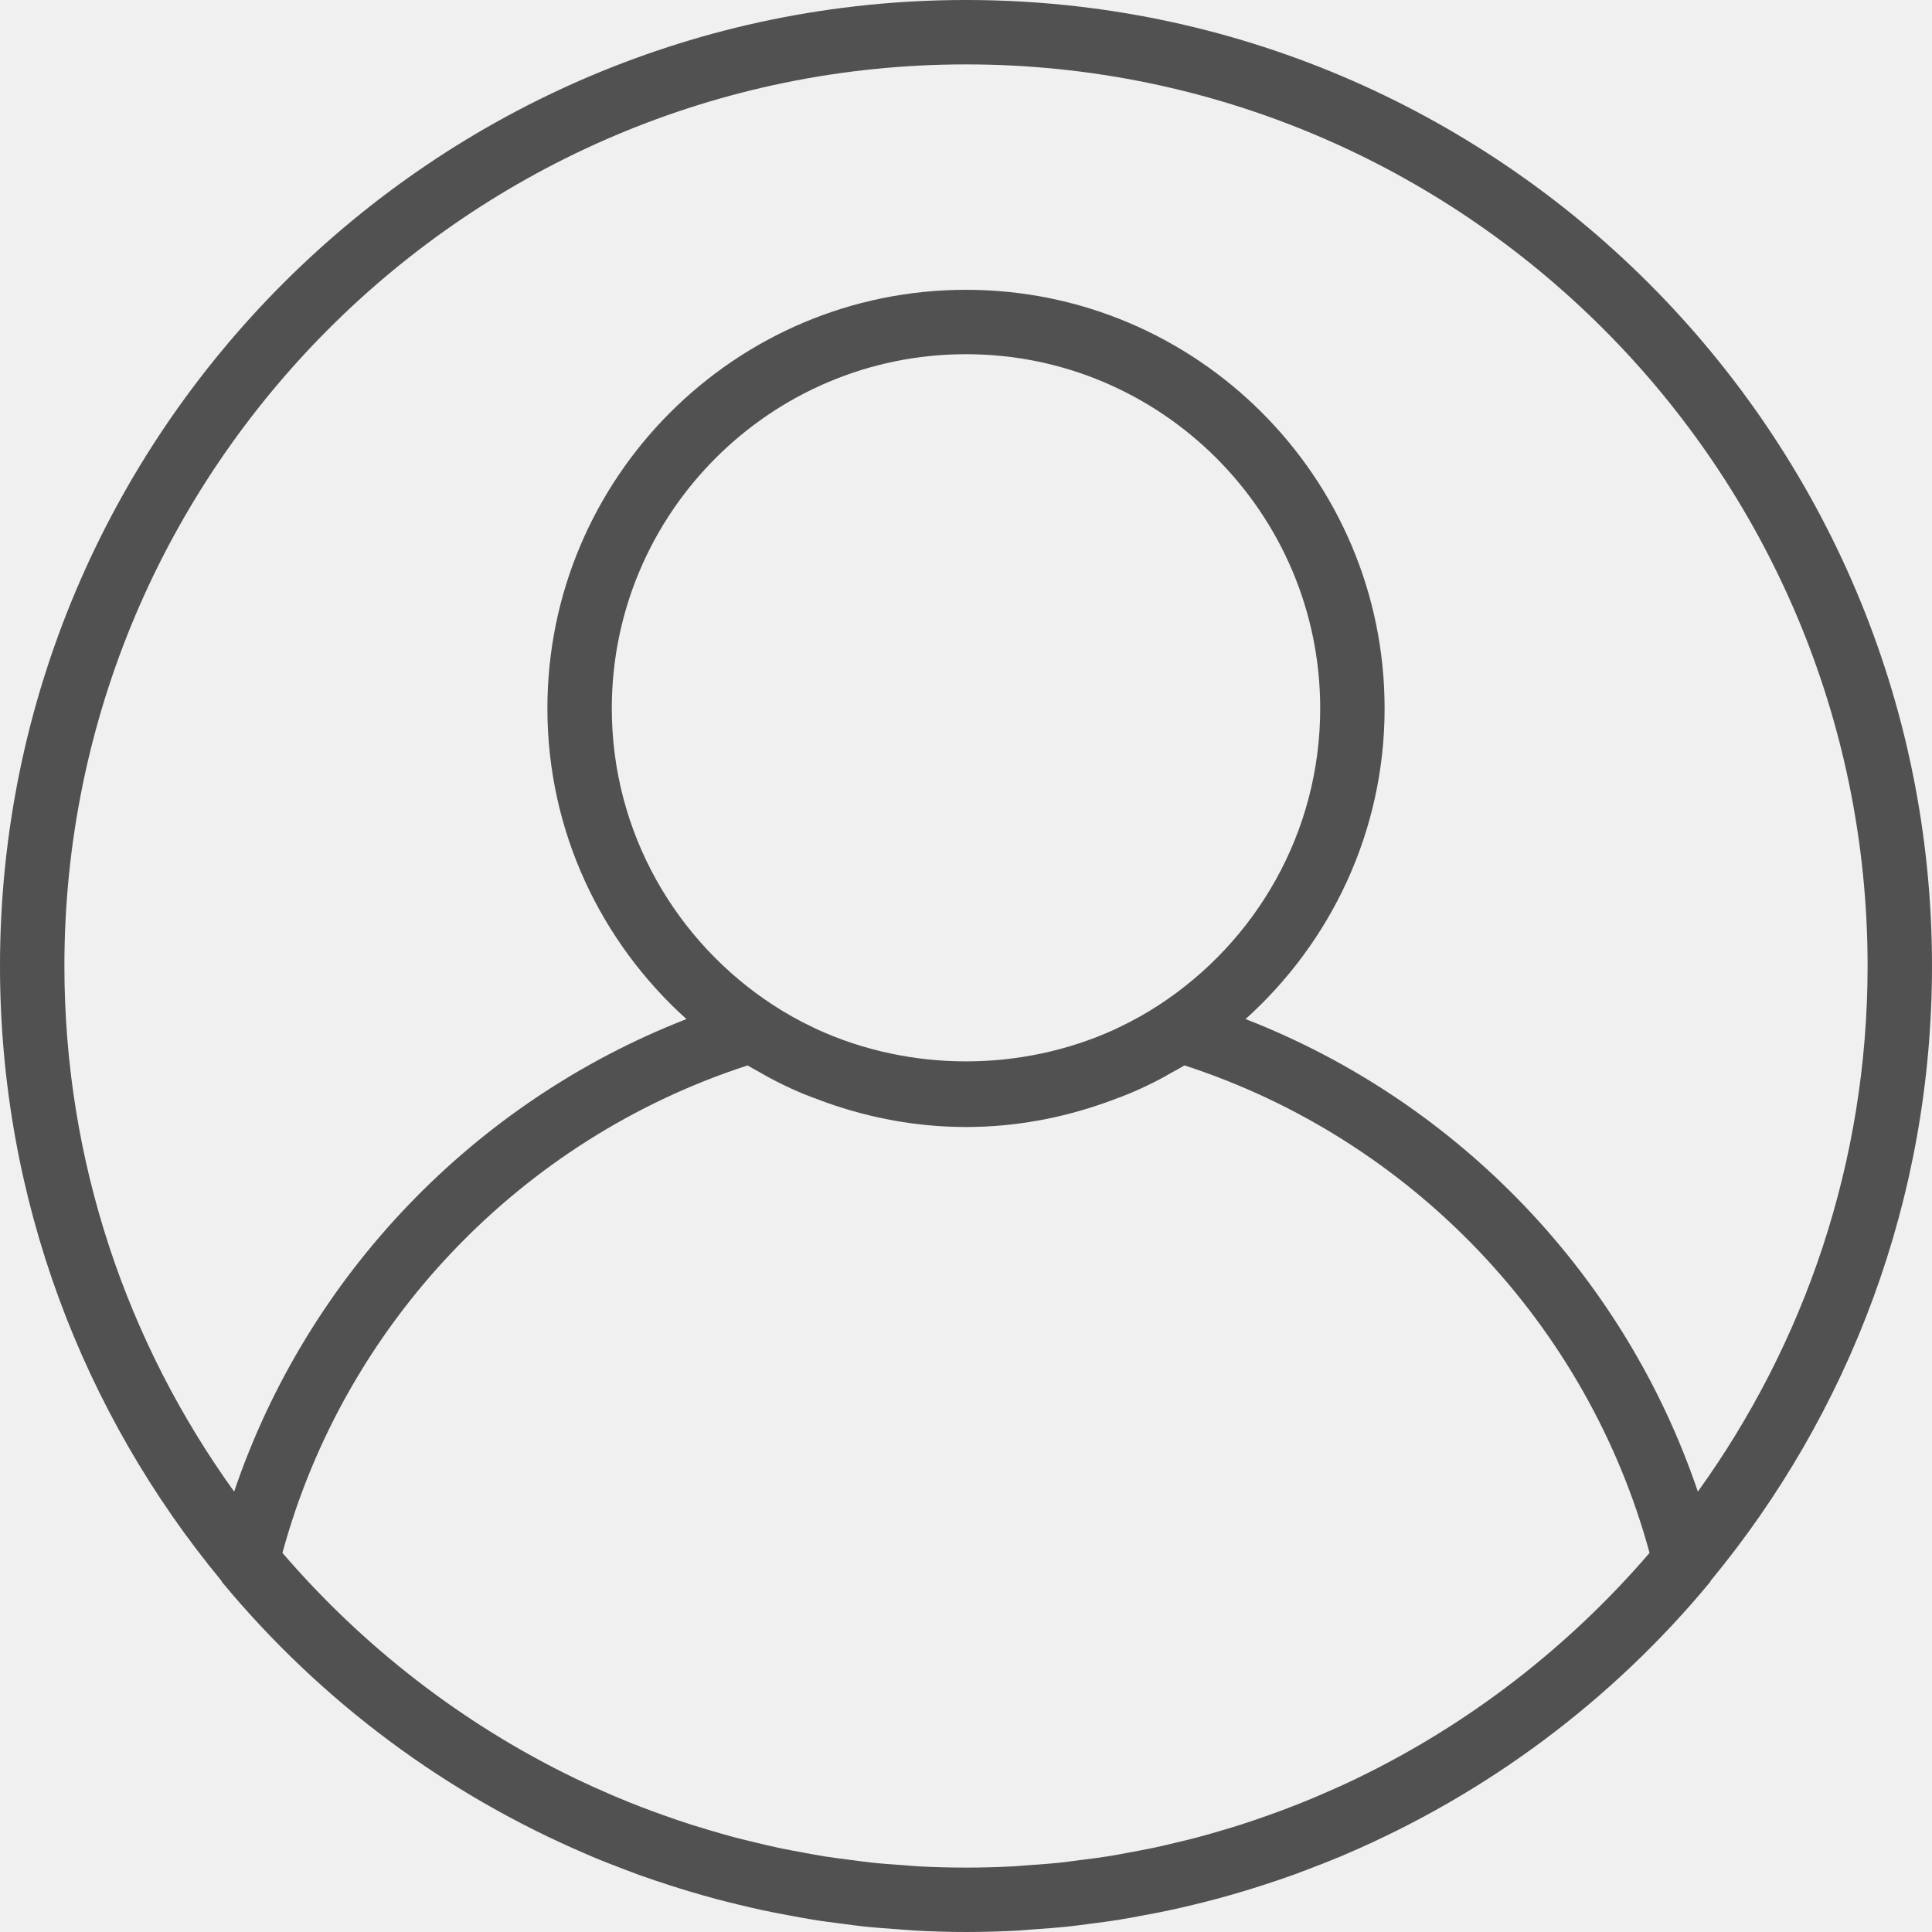
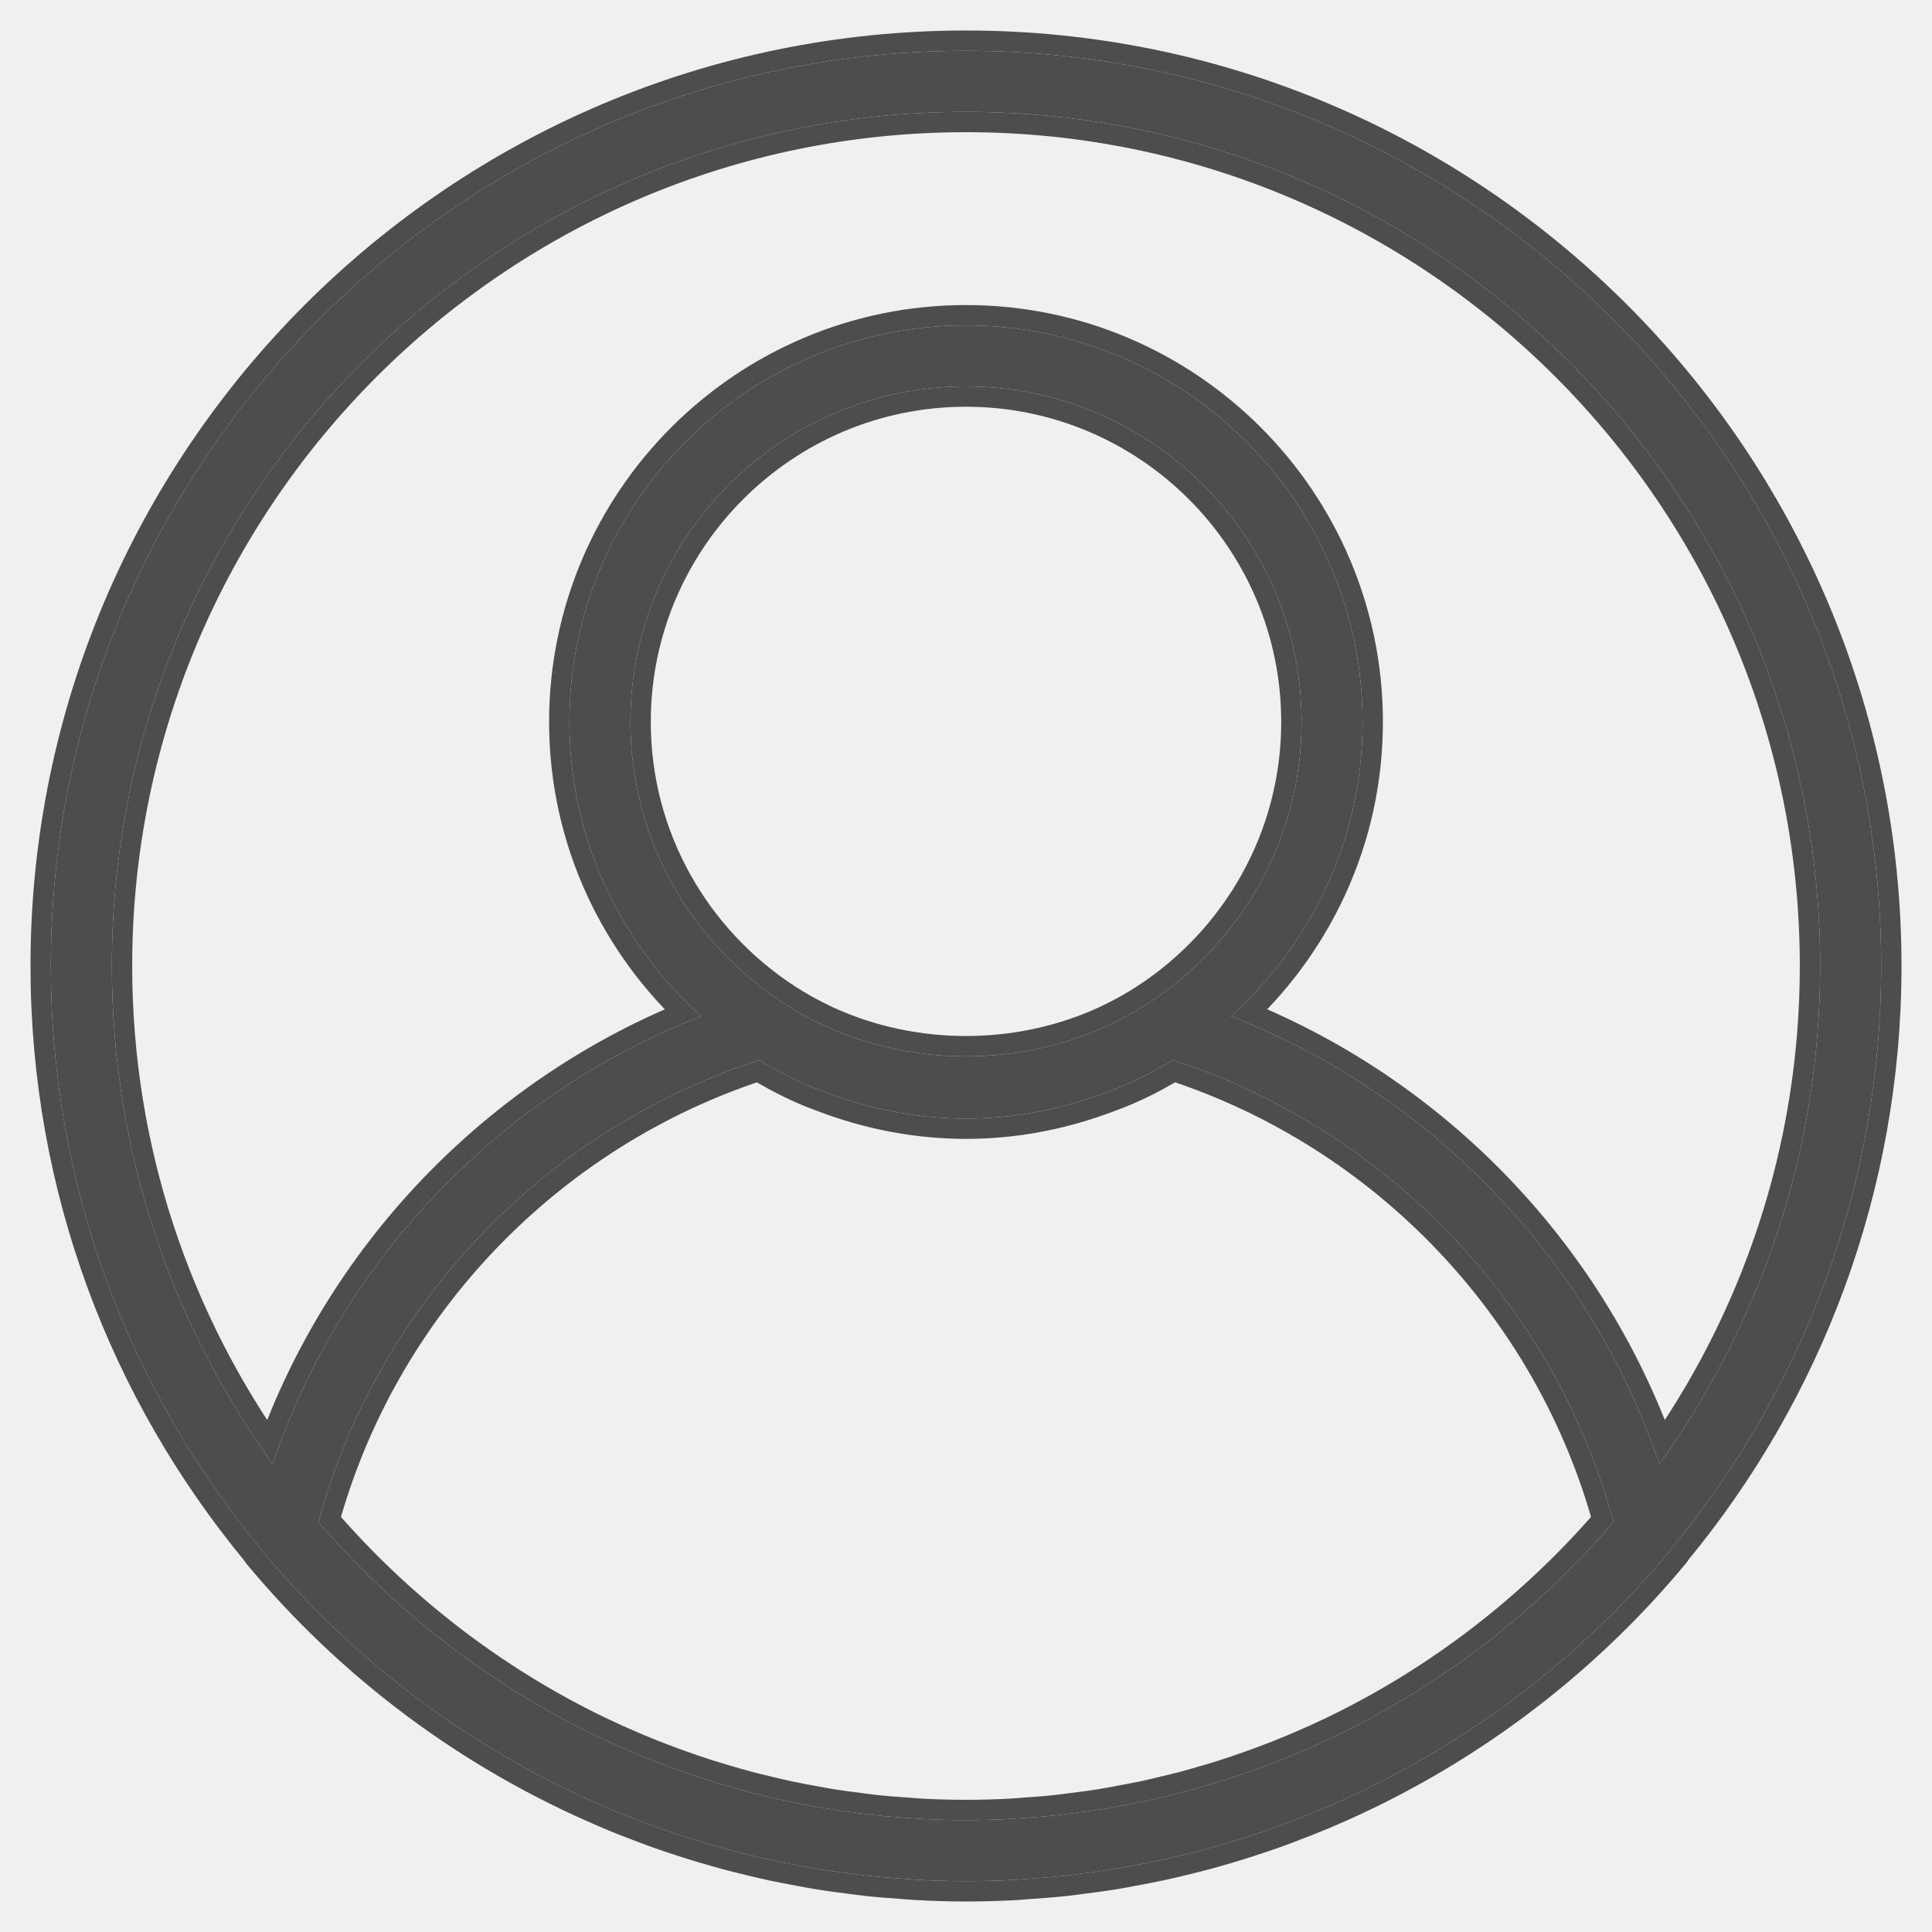
- <svg xmlns="http://www.w3.org/2000/svg" width="36" height="36" viewBox="0 0 36 36" fill="none">
-   <g clip-path="url(#clip0_5439_2712)">
-     <path d="M18 0C8.075 0 0 8.075 0 18C0 22.347 1.549 26.339 4.124 29.453C4.131 29.462 4.132 29.473 4.139 29.482C5.998 31.724 8.333 33.443 10.936 34.553C10.966 34.566 10.995 34.58 11.025 34.592C11.236 34.681 11.449 34.763 11.662 34.844C11.746 34.876 11.83 34.908 11.915 34.939C12.1 35.005 12.285 35.067 12.472 35.127C12.591 35.165 12.71 35.203 12.831 35.239C12.996 35.288 13.162 35.336 13.328 35.381C13.475 35.42 13.622 35.457 13.77 35.492C13.919 35.528 14.069 35.564 14.22 35.596C14.388 35.632 14.558 35.664 14.728 35.695C14.865 35.72 15.001 35.747 15.139 35.769C15.328 35.8 15.518 35.824 15.709 35.848C15.832 35.864 15.955 35.882 16.078 35.895C16.294 35.918 16.512 35.934 16.73 35.949C16.832 35.956 16.933 35.967 17.035 35.972C17.353 35.99 17.675 36 18 36C18.325 36 18.647 35.99 18.967 35.974C19.069 35.968 19.169 35.957 19.271 35.95C19.489 35.935 19.707 35.919 19.923 35.896C20.047 35.883 20.169 35.865 20.292 35.849C20.483 35.825 20.673 35.801 20.862 35.77C20.999 35.748 21.136 35.722 21.273 35.696C21.443 35.665 21.613 35.633 21.781 35.597C21.932 35.565 22.081 35.53 22.231 35.494C22.379 35.458 22.526 35.421 22.673 35.382C22.96 35.305 23.246 35.22 23.53 35.128C23.716 35.068 23.902 35.006 24.086 34.94C24.17 34.909 24.254 34.877 24.339 34.845C24.553 34.765 24.765 34.681 24.976 34.594C25.006 34.581 25.036 34.567 25.066 34.555C27.703 33.429 30.033 31.691 31.862 29.483C31.87 29.474 31.87 29.462 31.877 29.454C34.451 26.339 36 22.347 36 18C36 8.075 27.925 0 18 0ZM25.294 33.132C25.285 33.136 25.277 33.141 25.268 33.145C25.054 33.248 24.836 33.346 24.616 33.44C24.566 33.461 24.517 33.483 24.467 33.504C24.275 33.584 24.081 33.661 23.885 33.734C23.804 33.764 23.722 33.794 23.64 33.823C23.467 33.885 23.292 33.944 23.117 34.001C23.008 34.036 22.898 34.069 22.788 34.101C22.632 34.148 22.475 34.193 22.317 34.235C22.184 34.27 22.049 34.303 21.915 34.334C21.774 34.368 21.634 34.402 21.491 34.432C21.336 34.465 21.179 34.493 21.023 34.522C20.897 34.545 20.771 34.57 20.643 34.59C20.467 34.618 20.29 34.64 20.113 34.662C20 34.676 19.889 34.693 19.775 34.705C19.573 34.727 19.369 34.741 19.166 34.755C19.075 34.761 18.985 34.771 18.893 34.776C18.596 34.792 18.299 34.8 18 34.8C17.701 34.8 17.404 34.792 17.107 34.776C17.016 34.771 16.926 34.762 16.835 34.755C16.631 34.741 16.427 34.727 16.225 34.705C16.112 34.693 16 34.676 15.888 34.662C15.711 34.64 15.533 34.618 15.358 34.59C15.23 34.57 15.104 34.545 14.977 34.522C14.821 34.493 14.664 34.465 14.509 34.432C14.367 34.402 14.226 34.368 14.086 34.334C13.951 34.302 13.817 34.27 13.684 34.235C13.526 34.193 13.369 34.147 13.213 34.101C13.103 34.069 12.993 34.035 12.884 34.001C12.708 33.944 12.534 33.885 12.361 33.823C12.082 33.724 11.806 33.618 11.533 33.504C11.483 33.484 11.435 33.462 11.385 33.441C11.165 33.347 10.948 33.249 10.733 33.146C10.724 33.142 10.715 33.137 10.706 33.133C8.613 32.12 6.764 30.682 5.263 28.936C6.423 24.665 9.706 21.223 13.93 19.853C14.014 19.904 14.101 19.949 14.186 19.997C14.237 20.026 14.287 20.056 14.338 20.083C14.516 20.178 14.698 20.266 14.883 20.346C15.025 20.408 15.172 20.461 15.319 20.515C15.347 20.525 15.376 20.537 15.405 20.547C16.219 20.835 17.089 21 18 21C18.911 21 19.781 20.835 20.594 20.547C20.623 20.537 20.652 20.525 20.681 20.515C20.827 20.461 20.974 20.408 21.116 20.346C21.302 20.266 21.484 20.178 21.662 20.083C21.713 20.055 21.763 20.026 21.813 19.997C21.899 19.949 21.986 19.904 22.07 19.852C26.294 21.223 29.577 24.665 30.737 28.936C29.237 30.681 27.388 32.119 25.294 33.132ZM11.4 13.2C11.4 9.561 14.361 6.6 18 6.6C21.639 6.6 24.6 9.561 24.6 13.2C24.6 15.515 23.399 17.552 21.59 18.73C21.355 18.883 21.109 19.021 20.855 19.141C20.825 19.156 20.796 19.171 20.766 19.184C19.028 19.975 16.972 19.975 15.234 19.184C15.204 19.171 15.174 19.156 15.145 19.141C14.891 19.021 14.645 18.883 14.41 18.73C12.601 17.552 11.4 15.515 11.4 13.2ZM31.637 27.794C30.277 23.777 27.174 20.531 23.209 18.989C24.795 17.561 25.8 15.498 25.8 13.2C25.8 8.899 22.301 5.4 18 5.4C13.699 5.4 10.2 8.899 10.2 13.2C10.2 15.498 11.205 17.561 12.791 18.989C8.827 20.532 5.723 23.777 4.363 27.794C2.375 25.034 1.2 21.653 1.2 18C1.2 8.737 8.737 1.2 18 1.2C27.263 1.2 34.8 8.737 34.8 18C34.8 21.653 33.625 25.034 31.637 27.794Z" fill="#515151" />
+ <svg xmlns="http://www.w3.org/2000/svg" width="38" height="38" viewBox="0 0 38 38" fill="none">
+   <g clip-path="url(#clip0_5522_1281)">
+     <mask id="path-1-outside-1_5522_1281" maskUnits="userSpaceOnUse" x="0" y="0" width="38" height="38" fill="black">
+       <rect fill="white" width="38" height="38" />
+       <path d="M19 1C9.075 1 1 9.075 1 19C1 23.347 2.549 27.339 5.124 30.453C5.131 30.462 5.132 30.473 5.139 30.482C6.998 32.724 9.333 34.443 11.936 35.553C11.966 35.566 11.995 35.58 12.025 35.592C12.236 35.681 12.449 35.763 12.662 35.844C12.746 35.876 12.83 35.908 12.915 35.939C13.1 36.005 13.285 36.067 13.472 36.127C13.591 36.165 13.71 36.203 13.831 36.239C13.996 36.288 14.162 36.336 14.328 36.381C14.475 36.42 14.622 36.457 14.77 36.492C14.919 36.528 15.069 36.564 15.22 36.596C15.388 36.632 15.558 36.664 15.728 36.695C15.865 36.72 16.001 36.747 16.139 36.769C16.328 36.8 16.518 36.824 16.709 36.848C16.832 36.864 16.955 36.882 17.078 36.895C17.294 36.918 17.512 36.934 17.73 36.949C17.832 36.956 17.933 36.967 18.035 36.972C18.353 36.99 18.675 37 19 37C19.325 37 19.647 36.99 19.967 36.974C20.069 36.968 20.169 36.957 20.271 36.95C20.489 36.935 20.707 36.919 20.923 36.896C21.047 36.883 21.169 36.865 21.292 36.849C21.483 36.825 21.673 36.801 21.862 36.77C21.999 36.748 22.136 36.722 22.273 36.696C22.443 36.665 22.613 36.633 22.781 36.597C22.932 36.565 23.081 36.53 23.231 36.494C23.379 36.458 23.526 36.421 23.673 36.382C23.96 36.305 24.246 36.22 24.53 36.128C24.716 36.068 24.902 36.006 25.086 35.94C25.17 35.909 25.254 35.877 25.339 35.845C25.553 35.765 25.765 35.681 25.976 35.594C26.006 35.581 26.036 35.567 26.066 35.555C28.703 34.429 31.033 32.691 32.862 30.483C32.87 30.474 32.87 30.462 32.877 30.454C35.451 27.339 37 23.347 37 19C37 9.075 28.925 1 19 1ZM26.294 34.132C26.285 34.136 26.277 34.141 26.268 34.145C26.054 34.248 25.836 34.346 25.616 34.44C25.566 34.461 25.517 34.483 25.467 34.504C25.275 34.584 25.081 34.661 24.885 34.734C24.804 34.764 24.722 34.794 24.64 34.823C24.467 34.885 24.292 34.944 24.117 35.001C24.008 35.036 23.898 35.069 23.788 35.101C23.632 35.148 23.475 35.193 23.317 35.235C23.184 35.27 23.049 35.303 22.915 35.334C22.774 35.368 22.634 35.402 22.491 35.432C22.336 35.465 22.179 35.493 22.023 35.522C21.897 35.545 21.771 35.57 21.643 35.59C21.467 35.618 21.29 35.64 21.113 35.662C21 35.676 20.889 35.693 20.775 35.705C20.573 35.727 20.369 35.741 20.166 35.755C20.075 35.761 19.985 35.771 19.893 35.776C19.596 35.792 19.299 35.8 19 35.8C18.701 35.8 18.404 35.792 18.107 35.776C18.016 35.771 17.926 35.762 17.835 35.755C17.631 35.741 17.427 35.727 17.225 35.705C17.112 35.693 17 35.676 16.888 35.662C16.711 35.64 16.533 35.618 16.358 35.59C16.23 35.57 16.104 35.545 15.977 35.522C15.821 35.493 15.664 35.465 15.509 35.432C15.367 35.402 15.226 35.368 15.086 35.334C14.951 35.302 14.817 35.27 14.684 35.235C14.526 35.193 14.369 35.147 14.213 35.101C14.103 35.069 13.993 35.035 13.884 35.001C13.708 34.944 13.534 34.885 13.361 34.823C13.082 34.724 12.806 34.618 12.533 34.504C12.483 34.484 12.435 34.462 12.385 34.441C12.165 34.347 11.948 34.249 11.733 34.146C11.724 34.142 11.715 34.137 11.706 34.133C9.613 33.12 7.764 31.682 6.263 29.936C7.423 25.665 10.706 22.223 14.93 20.853C15.014 20.904 15.101 20.949 15.186 20.997C15.237 21.026 15.287 21.056 15.338 21.083C15.516 21.178 15.698 21.266 15.883 21.346C16.025 21.408 16.172 21.461 16.319 21.515C16.347 21.525 16.376 21.537 16.405 21.547C17.219 21.835 18.089 22 19 22C19.911 22 20.781 21.835 21.594 21.547C21.623 21.537 21.652 21.525 21.681 21.515C21.827 21.461 21.974 21.408 22.116 21.346C22.302 21.266 22.484 21.178 22.662 21.083C22.713 21.055 22.763 21.026 22.813 20.997C22.899 20.949 22.986 20.904 23.07 20.852C27.294 22.223 30.577 25.665 31.737 29.936C30.237 31.681 28.388 33.119 26.294 34.132ZM12.4 14.2C12.4 10.561 15.361 7.6 19 7.6C22.639 7.6 25.6 10.561 25.6 14.2C25.6 16.515 24.399 18.552 22.59 19.73C22.355 19.883 22.109 20.021 21.855 20.141C21.825 20.156 21.796 20.171 21.766 20.184C20.028 20.975 17.972 20.975 16.234 20.184C16.204 20.171 16.174 20.156 16.145 20.141C15.891 20.021 15.645 19.883 15.41 19.73C13.601 18.552 12.4 16.515 12.4 14.2ZM32.637 28.794C31.277 24.777 28.174 21.531 24.209 19.989C25.795 18.561 26.8 16.498 26.8 14.2C26.8 9.899 23.301 6.4 19 6.4C14.699 6.4 11.2 9.899 11.2 14.2C11.2 16.498 12.205 18.561 13.791 19.989C9.827 21.532 6.723 24.777 5.363 28.794C3.375 26.034 2.2 22.653 2.2 19C2.2 9.737 9.737 2.2 19 2.2C28.263 2.2 35.8 9.737 35.8 19C35.8 22.653 34.625 26.034 32.637 28.794Z" />
+     </mask>
+     <path d="M19 1C9.075 1 1 9.075 1 19C1 23.347 2.549 27.339 5.124 30.453C5.131 30.462 5.132 30.473 5.139 30.482C6.998 32.724 9.333 34.443 11.936 35.553C11.966 35.566 11.995 35.58 12.025 35.592C12.236 35.681 12.449 35.763 12.662 35.844C12.746 35.876 12.83 35.908 12.915 35.939C13.1 36.005 13.285 36.067 13.472 36.127C13.591 36.165 13.71 36.203 13.831 36.239C13.996 36.288 14.162 36.336 14.328 36.381C14.475 36.42 14.622 36.457 14.77 36.492C14.919 36.528 15.069 36.564 15.22 36.596C15.388 36.632 15.558 36.664 15.728 36.695C15.865 36.72 16.001 36.747 16.139 36.769C16.328 36.8 16.518 36.824 16.709 36.848C16.832 36.864 16.955 36.882 17.078 36.895C17.294 36.918 17.512 36.934 17.73 36.949C17.832 36.956 17.933 36.967 18.035 36.972C18.353 36.99 18.675 37 19 37C19.325 37 19.647 36.99 19.967 36.974C20.069 36.968 20.169 36.957 20.271 36.95C20.489 36.935 20.707 36.919 20.923 36.896C21.047 36.883 21.169 36.865 21.292 36.849C21.483 36.825 21.673 36.801 21.862 36.77C21.999 36.748 22.136 36.722 22.273 36.696C22.443 36.665 22.613 36.633 22.781 36.597C22.932 36.565 23.081 36.53 23.231 36.494C23.379 36.458 23.526 36.421 23.673 36.382C23.96 36.305 24.246 36.22 24.53 36.128C24.716 36.068 24.902 36.006 25.086 35.94C25.17 35.909 25.254 35.877 25.339 35.845C25.553 35.765 25.765 35.681 25.976 35.594C26.006 35.581 26.036 35.567 26.066 35.555C28.703 34.429 31.033 32.691 32.862 30.483C32.87 30.474 32.87 30.462 32.877 30.454C35.451 27.339 37 23.347 37 19C37 9.075 28.925 1 19 1ZM26.294 34.132C26.285 34.136 26.277 34.141 26.268 34.145C26.054 34.248 25.836 34.346 25.616 34.44C25.566 34.461 25.517 34.483 25.467 34.504C25.275 34.584 25.081 34.661 24.885 34.734C24.804 34.764 24.722 34.794 24.64 34.823C24.467 34.885 24.292 34.944 24.117 35.001C24.008 35.036 23.898 35.069 23.788 35.101C23.632 35.148 23.475 35.193 23.317 35.235C23.184 35.27 23.049 35.303 22.915 35.334C22.774 35.368 22.634 35.402 22.491 35.432C22.336 35.465 22.179 35.493 22.023 35.522C21.897 35.545 21.771 35.57 21.643 35.59C21.467 35.618 21.29 35.64 21.113 35.662C21 35.676 20.889 35.693 20.775 35.705C20.573 35.727 20.369 35.741 20.166 35.755C20.075 35.761 19.985 35.771 19.893 35.776C19.596 35.792 19.299 35.8 19 35.8C18.701 35.8 18.404 35.792 18.107 35.776C18.016 35.771 17.926 35.762 17.835 35.755C17.631 35.741 17.427 35.727 17.225 35.705C17.112 35.693 17 35.676 16.888 35.662C16.711 35.64 16.533 35.618 16.358 35.59C16.23 35.57 16.104 35.545 15.977 35.522C15.821 35.493 15.664 35.465 15.509 35.432C15.367 35.402 15.226 35.368 15.086 35.334C14.951 35.302 14.817 35.27 14.684 35.235C14.526 35.193 14.369 35.147 14.213 35.101C14.103 35.069 13.993 35.035 13.884 35.001C13.708 34.944 13.534 34.885 13.361 34.823C13.082 34.724 12.806 34.618 12.533 34.504C12.483 34.484 12.435 34.462 12.385 34.441C12.165 34.347 11.948 34.249 11.733 34.146C11.724 34.142 11.715 34.137 11.706 34.133C9.613 33.12 7.764 31.682 6.263 29.936C7.423 25.665 10.706 22.223 14.93 20.853C15.014 20.904 15.101 20.949 15.186 20.997C15.237 21.026 15.287 21.056 15.338 21.083C15.516 21.178 15.698 21.266 15.883 21.346C16.025 21.408 16.172 21.461 16.319 21.515C16.347 21.525 16.376 21.537 16.405 21.547C17.219 21.835 18.089 22 19 22C19.911 22 20.781 21.835 21.594 21.547C21.623 21.537 21.652 21.525 21.681 21.515C21.827 21.461 21.974 21.408 22.116 21.346C22.302 21.266 22.484 21.178 22.662 21.083C22.713 21.055 22.763 21.026 22.813 20.997C22.899 20.949 22.986 20.904 23.07 20.852C27.294 22.223 30.577 25.665 31.737 29.936C30.237 31.681 28.388 33.119 26.294 34.132ZM12.4 14.2C12.4 10.561 15.361 7.6 19 7.6C22.639 7.6 25.6 10.561 25.6 14.2C25.6 16.515 24.399 18.552 22.59 19.73C22.355 19.883 22.109 20.021 21.855 20.141C21.825 20.156 21.796 20.171 21.766 20.184C20.028 20.975 17.972 20.975 16.234 20.184C16.204 20.171 16.174 20.156 16.145 20.141C15.891 20.021 15.645 19.883 15.41 19.73C13.601 18.552 12.4 16.515 12.4 14.2ZM32.637 28.794C31.277 24.777 28.174 21.531 24.209 19.989C25.795 18.561 26.8 16.498 26.8 14.2C26.8 9.899 23.301 6.4 19 6.4C14.699 6.4 11.2 9.899 11.2 14.2C11.2 16.498 12.205 18.561 13.791 19.989C9.827 21.532 6.723 24.777 5.363 28.794C3.375 26.034 2.2 22.653 2.2 19C2.2 9.737 9.737 2.2 19 2.2C28.263 2.2 35.8 9.737 35.8 19C35.8 22.653 34.625 26.034 32.637 28.794Z" fill="#4D4D4D" />
+     <path d="M19 1C9.075 1 1 9.075 1 19C1 23.347 2.549 27.339 5.124 30.453C5.131 30.462 5.132 30.473 5.139 30.482C6.998 32.724 9.333 34.443 11.936 35.553C11.966 35.566 11.995 35.58 12.025 35.592C12.236 35.681 12.449 35.763 12.662 35.844C12.746 35.876 12.83 35.908 12.915 35.939C13.1 36.005 13.285 36.067 13.472 36.127C13.591 36.165 13.71 36.203 13.831 36.239C13.996 36.288 14.162 36.336 14.328 36.381C14.475 36.42 14.622 36.457 14.77 36.492C14.919 36.528 15.069 36.564 15.22 36.596C15.388 36.632 15.558 36.664 15.728 36.695C15.865 36.72 16.001 36.747 16.139 36.769C16.328 36.8 16.518 36.824 16.709 36.848C16.832 36.864 16.955 36.882 17.078 36.895C17.294 36.918 17.512 36.934 17.73 36.949C17.832 36.956 17.933 36.967 18.035 36.972C18.353 36.99 18.675 37 19 37C19.325 37 19.647 36.99 19.967 36.974C20.069 36.968 20.169 36.957 20.271 36.95C20.489 36.935 20.707 36.919 20.923 36.896C21.047 36.883 21.169 36.865 21.292 36.849C21.483 36.825 21.673 36.801 21.862 36.77C21.999 36.748 22.136 36.722 22.273 36.696C22.443 36.665 22.613 36.633 22.781 36.597C22.932 36.565 23.081 36.53 23.231 36.494C23.379 36.458 23.526 36.421 23.673 36.382C23.96 36.305 24.246 36.22 24.53 36.128C24.716 36.068 24.902 36.006 25.086 35.94C25.17 35.909 25.254 35.877 25.339 35.845C25.553 35.765 25.765 35.681 25.976 35.594C26.006 35.581 26.036 35.567 26.066 35.555C28.703 34.429 31.033 32.691 32.862 30.483C32.87 30.474 32.87 30.462 32.877 30.454C35.451 27.339 37 23.347 37 19C37 9.075 28.925 1 19 1ZM26.294 34.132C26.285 34.136 26.277 34.141 26.268 34.145C26.054 34.248 25.836 34.346 25.616 34.44C25.566 34.461 25.517 34.483 25.467 34.504C25.275 34.584 25.081 34.661 24.885 34.734C24.804 34.764 24.722 34.794 24.64 34.823C24.467 34.885 24.292 34.944 24.117 35.001C24.008 35.036 23.898 35.069 23.788 35.101C23.632 35.148 23.475 35.193 23.317 35.235C23.184 35.27 23.049 35.303 22.915 35.334C22.774 35.368 22.634 35.402 22.491 35.432C22.336 35.465 22.179 35.493 22.023 35.522C21.897 35.545 21.771 35.57 21.643 35.59C21.467 35.618 21.29 35.64 21.113 35.662C21 35.676 20.889 35.693 20.775 35.705C20.573 35.727 20.369 35.741 20.166 35.755C20.075 35.761 19.985 35.771 19.893 35.776C19.596 35.792 19.299 35.8 19 35.8C18.701 35.8 18.404 35.792 18.107 35.776C18.016 35.771 17.926 35.762 17.835 35.755C17.631 35.741 17.427 35.727 17.225 35.705C17.112 35.693 17 35.676 16.888 35.662C16.711 35.64 16.533 35.618 16.358 35.59C16.23 35.57 16.104 35.545 15.977 35.522C15.821 35.493 15.664 35.465 15.509 35.432C15.367 35.402 15.226 35.368 15.086 35.334C14.951 35.302 14.817 35.27 14.684 35.235C14.526 35.193 14.369 35.147 14.213 35.101C14.103 35.069 13.993 35.035 13.884 35.001C13.708 34.944 13.534 34.885 13.361 34.823C13.082 34.724 12.806 34.618 12.533 34.504C12.483 34.484 12.435 34.462 12.385 34.441C12.165 34.347 11.948 34.249 11.733 34.146C11.724 34.142 11.715 34.137 11.706 34.133C9.613 33.12 7.764 31.682 6.263 29.936C7.423 25.665 10.706 22.223 14.93 20.853C15.014 20.904 15.101 20.949 15.186 20.997C15.237 21.026 15.287 21.056 15.338 21.083C15.516 21.178 15.698 21.266 15.883 21.346C16.025 21.408 16.172 21.461 16.319 21.515C16.347 21.525 16.376 21.537 16.405 21.547C17.219 21.835 18.089 22 19 22C19.911 22 20.781 21.835 21.594 21.547C21.623 21.537 21.652 21.525 21.681 21.515C21.827 21.461 21.974 21.408 22.116 21.346C22.302 21.266 22.484 21.178 22.662 21.083C22.713 21.055 22.763 21.026 22.813 20.997C22.899 20.949 22.986 20.904 23.07 20.852C27.294 22.223 30.577 25.665 31.737 29.936C30.237 31.681 28.388 33.119 26.294 34.132ZM12.4 14.2C12.4 10.561 15.361 7.6 19 7.6C22.639 7.6 25.6 10.561 25.6 14.2C25.6 16.515 24.399 18.552 22.59 19.73C22.355 19.883 22.109 20.021 21.855 20.141C21.825 20.156 21.796 20.171 21.766 20.184C20.028 20.975 17.972 20.975 16.234 20.184C16.204 20.171 16.174 20.156 16.145 20.141C15.891 20.021 15.645 19.883 15.41 19.73C13.601 18.552 12.4 16.515 12.4 14.2ZM32.637 28.794C31.277 24.777 28.174 21.531 24.209 19.989C25.795 18.561 26.8 16.498 26.8 14.2C26.8 9.899 23.301 6.4 19 6.4C14.699 6.4 11.2 9.899 11.2 14.2C11.2 16.498 12.205 18.561 13.791 19.989C9.827 21.532 6.723 24.777 5.363 28.794C3.375 26.034 2.2 22.653 2.2 19C2.2 9.737 9.737 2.2 19 2.2C28.263 2.2 35.8 9.737 35.8 19C35.8 22.653 34.625 26.034 32.637 28.794Z" stroke="#4D4D4D" stroke-width="0.8" mask="url(#path-1-outside-1_5522_1281)" />
  </g>
  <defs>
-     <clipPath id="clip0_5439_2712">
-       <rect width="36" height="36" fill="white" />
+     <clipPath id="clip0_5522_1281">
+       <rect width="38" height="38" fill="white" />
    </clipPath>
  </defs>
</svg>
